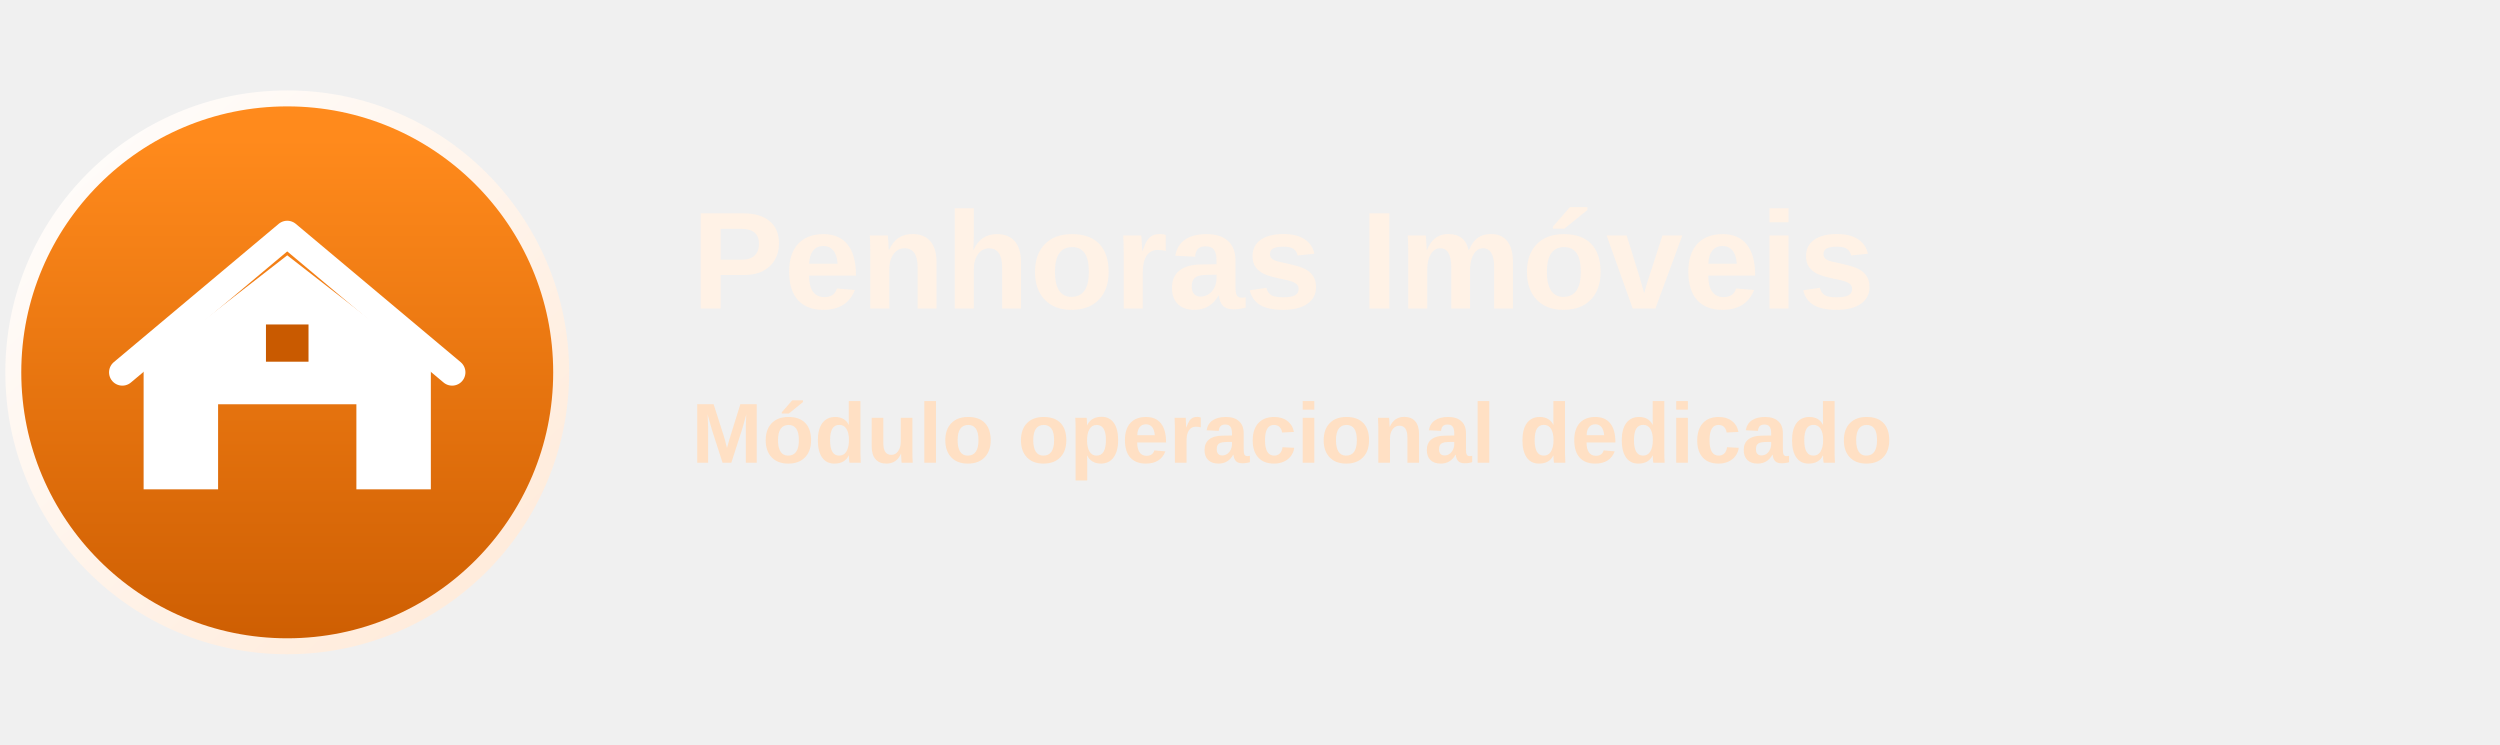
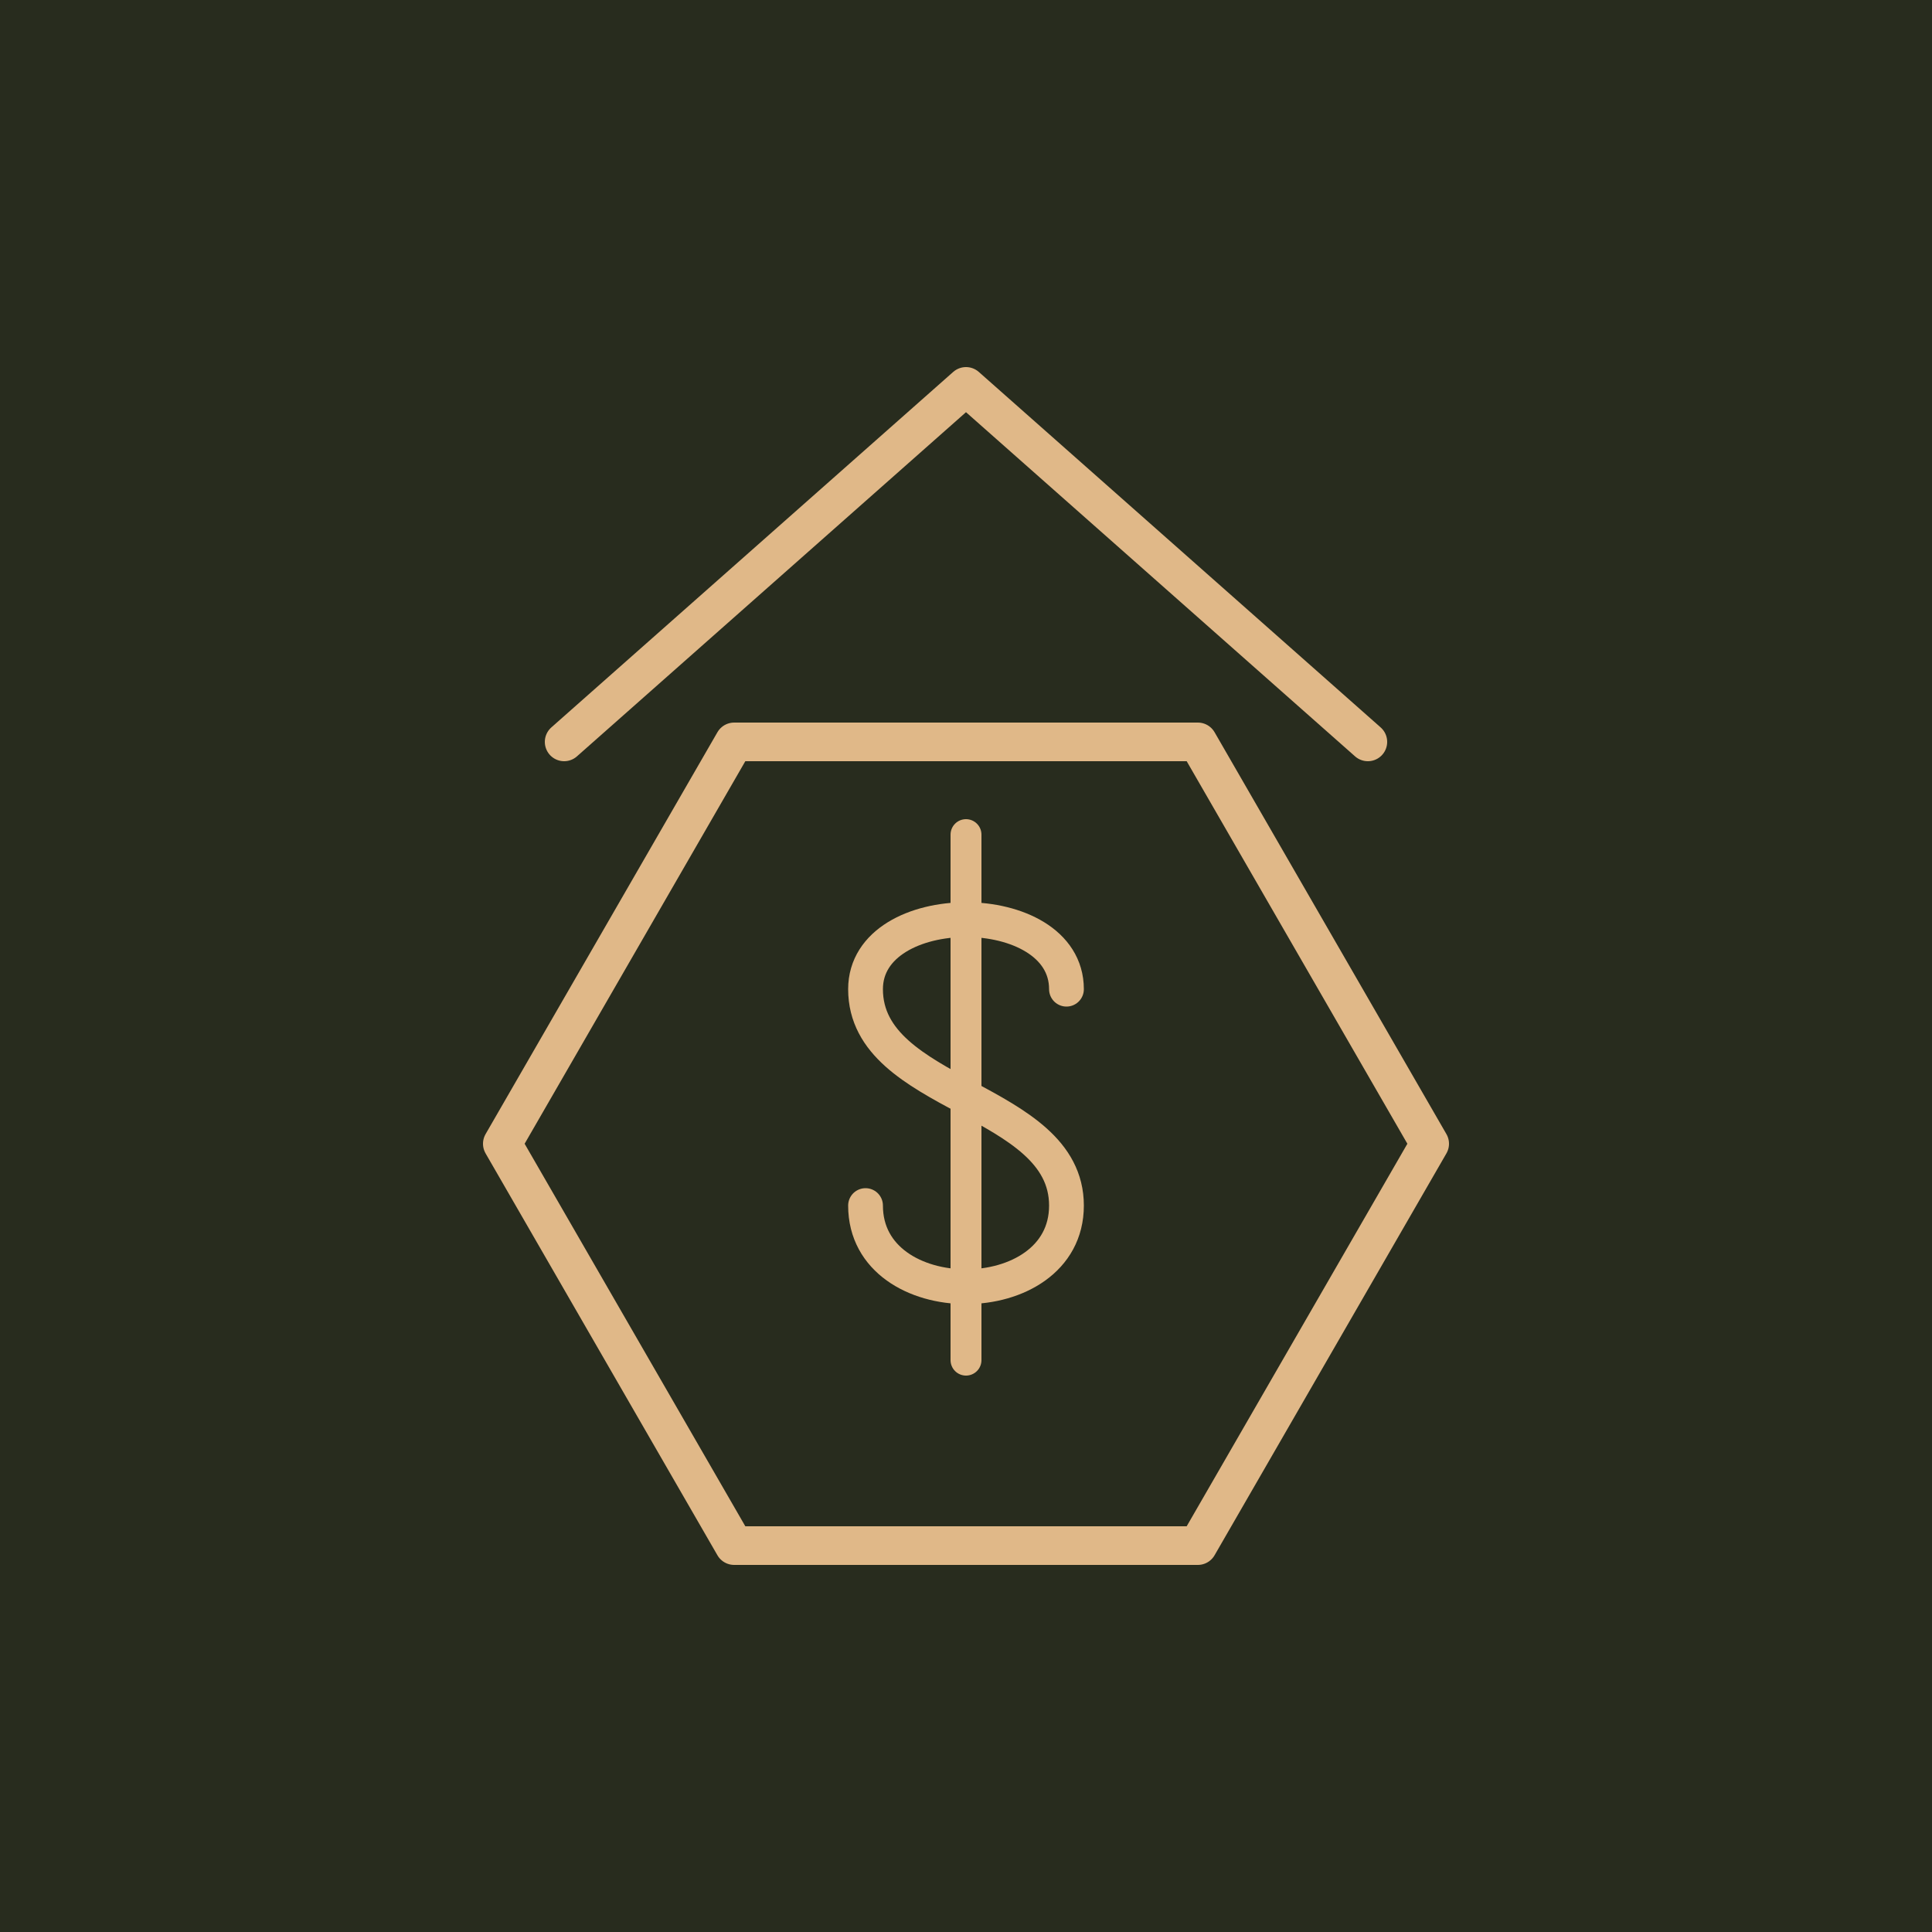
- <svg xmlns="http://www.w3.org/2000/svg" width="470" height="140" viewBox="0 0 470 140" fill="none" role="img" aria-label="Penhoras Imóveis">
-   <defs>
-     <linearGradient id="penhorasCircleDark" x1="54" y1="18" x2="54" y2="122" gradientUnits="userSpaceOnUse">
-       <stop stop-color="#FF8A1C" />
-       <stop offset="1" stop-color="#C95A00" />
-     </linearGradient>
-     <linearGradient id="penhorasRingDark" x1="4" y1="6" x2="110" y2="126" gradientUnits="userSpaceOnUse">
-       <stop stop-color="#FFFFFF" />
-       <stop offset="1" stop-color="#FFE7D3" />
-     </linearGradient>
-   </defs>
-   <g transform="translate(0 8)">
-     <circle cx="54" cy="62" r="53" fill="url(#penhorasRingDark)" />
-     <circle cx="54" cy="62" r="50" fill="url(#penhorasCircleDark)" />
-     <path d="M27 61L54 40L81 61V84H67V68H41V84H27V61Z" fill="white" />
-     <path d="M50 53H58V60H50V53Z" fill="#C95A00" />
-     <path d="M23 62L54 36L85 62" stroke="white" stroke-width="5" stroke-linecap="round" stroke-linejoin="round" />
-     <text x="130" y="50" fill="#FFF2E6" font-family="'Segoe UI', 'Arial', sans-serif" font-size="26" font-weight="800">Penhoras Imóveis</text>
-     <text x="130" y="79" fill="#FFE0C4" font-family="'Segoe UI', 'Arial', sans-serif" font-size="16" font-weight="700">Módulo operacional dedicado</text>
-   </g>
+ <svg xmlns="http://www.w3.org/2000/svg" width="250" height="250" viewBox="0 0 250 250" fill="none">
+   <rect width="250" height="250" fill="#282C1E" />
+   <path d="M95,96 L155,96 L185,148 L155,200 L95,200 L65,148 Z" fill="none" stroke="#E0B888" stroke-width="5" stroke-linejoin="round" />
+   <path d="M73,96 L125,50 L177,96" fill="none" stroke="#E0B888" stroke-width="5" stroke-linecap="round" stroke-linejoin="round" />
+   <path d="M138,128 C138,116 112,116 112,128 C112,142 138,142 138,156 C138,170 112,170 112,156" fill="none" stroke="#E0B888" stroke-width="4.5" stroke-linecap="round" />
+   <line x1="125" y1="108" x2="125" y2="176" stroke="#E0B888" stroke-width="4" stroke-linecap="round" />
</svg>
